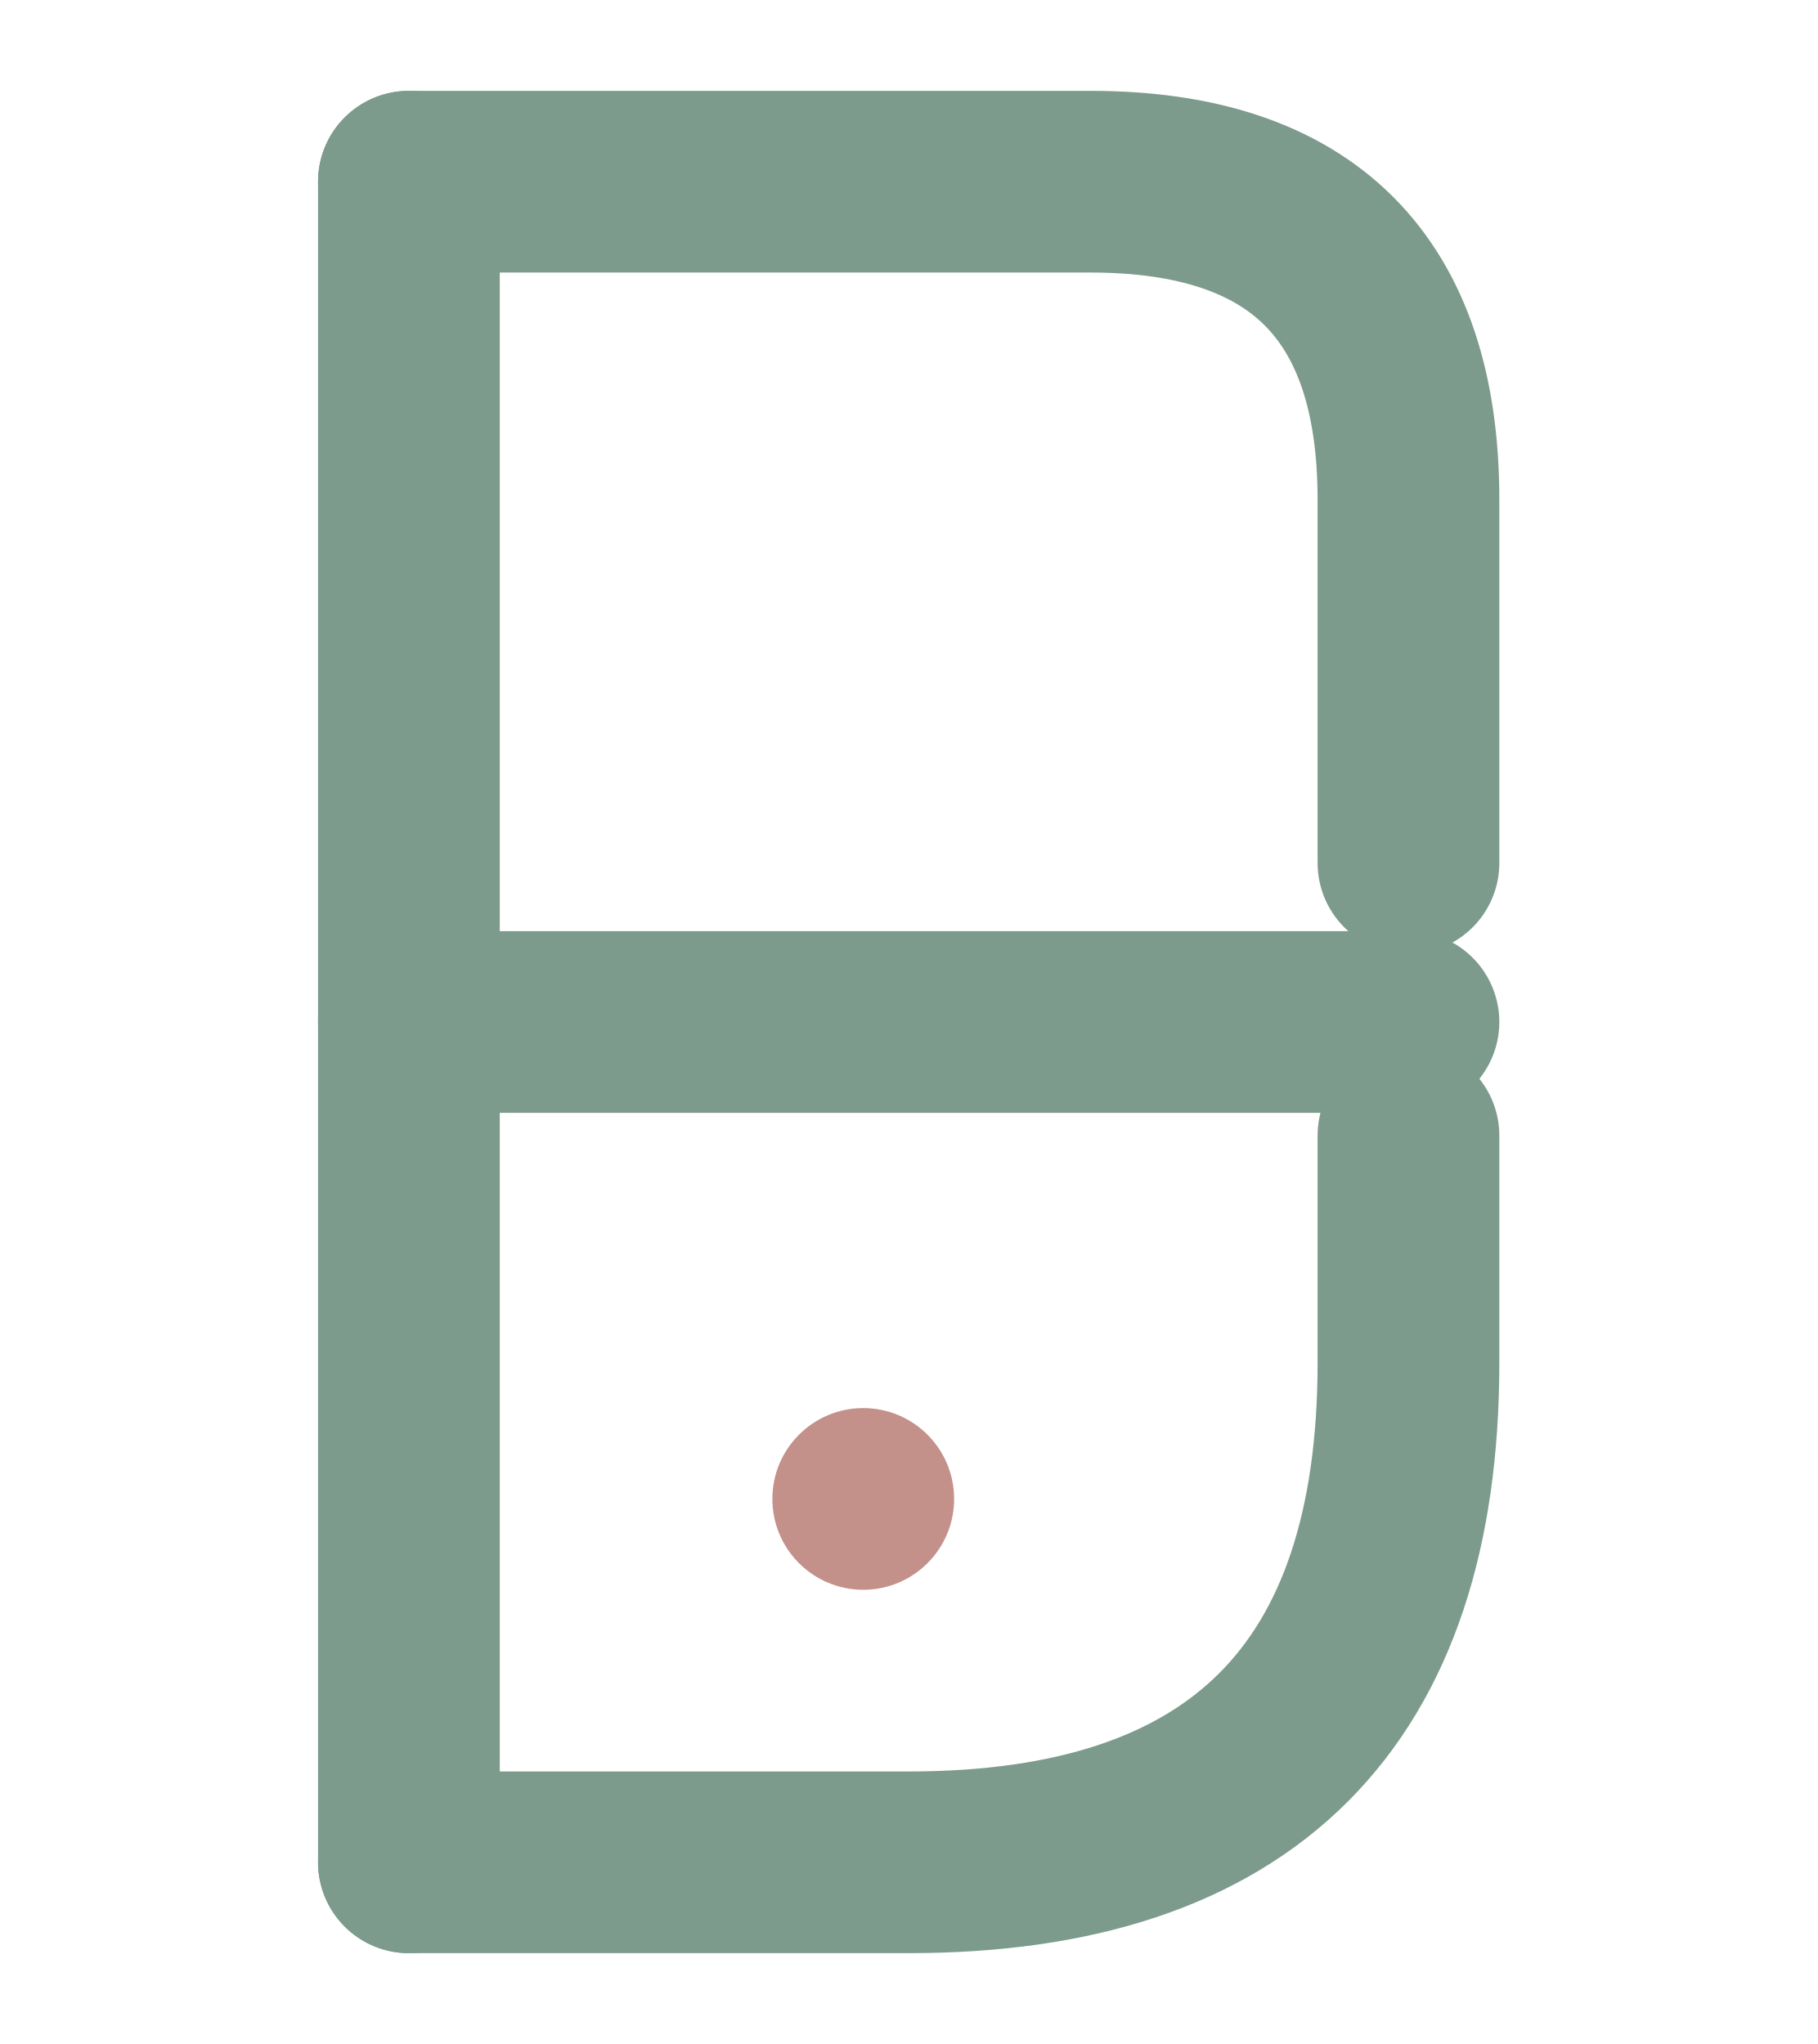
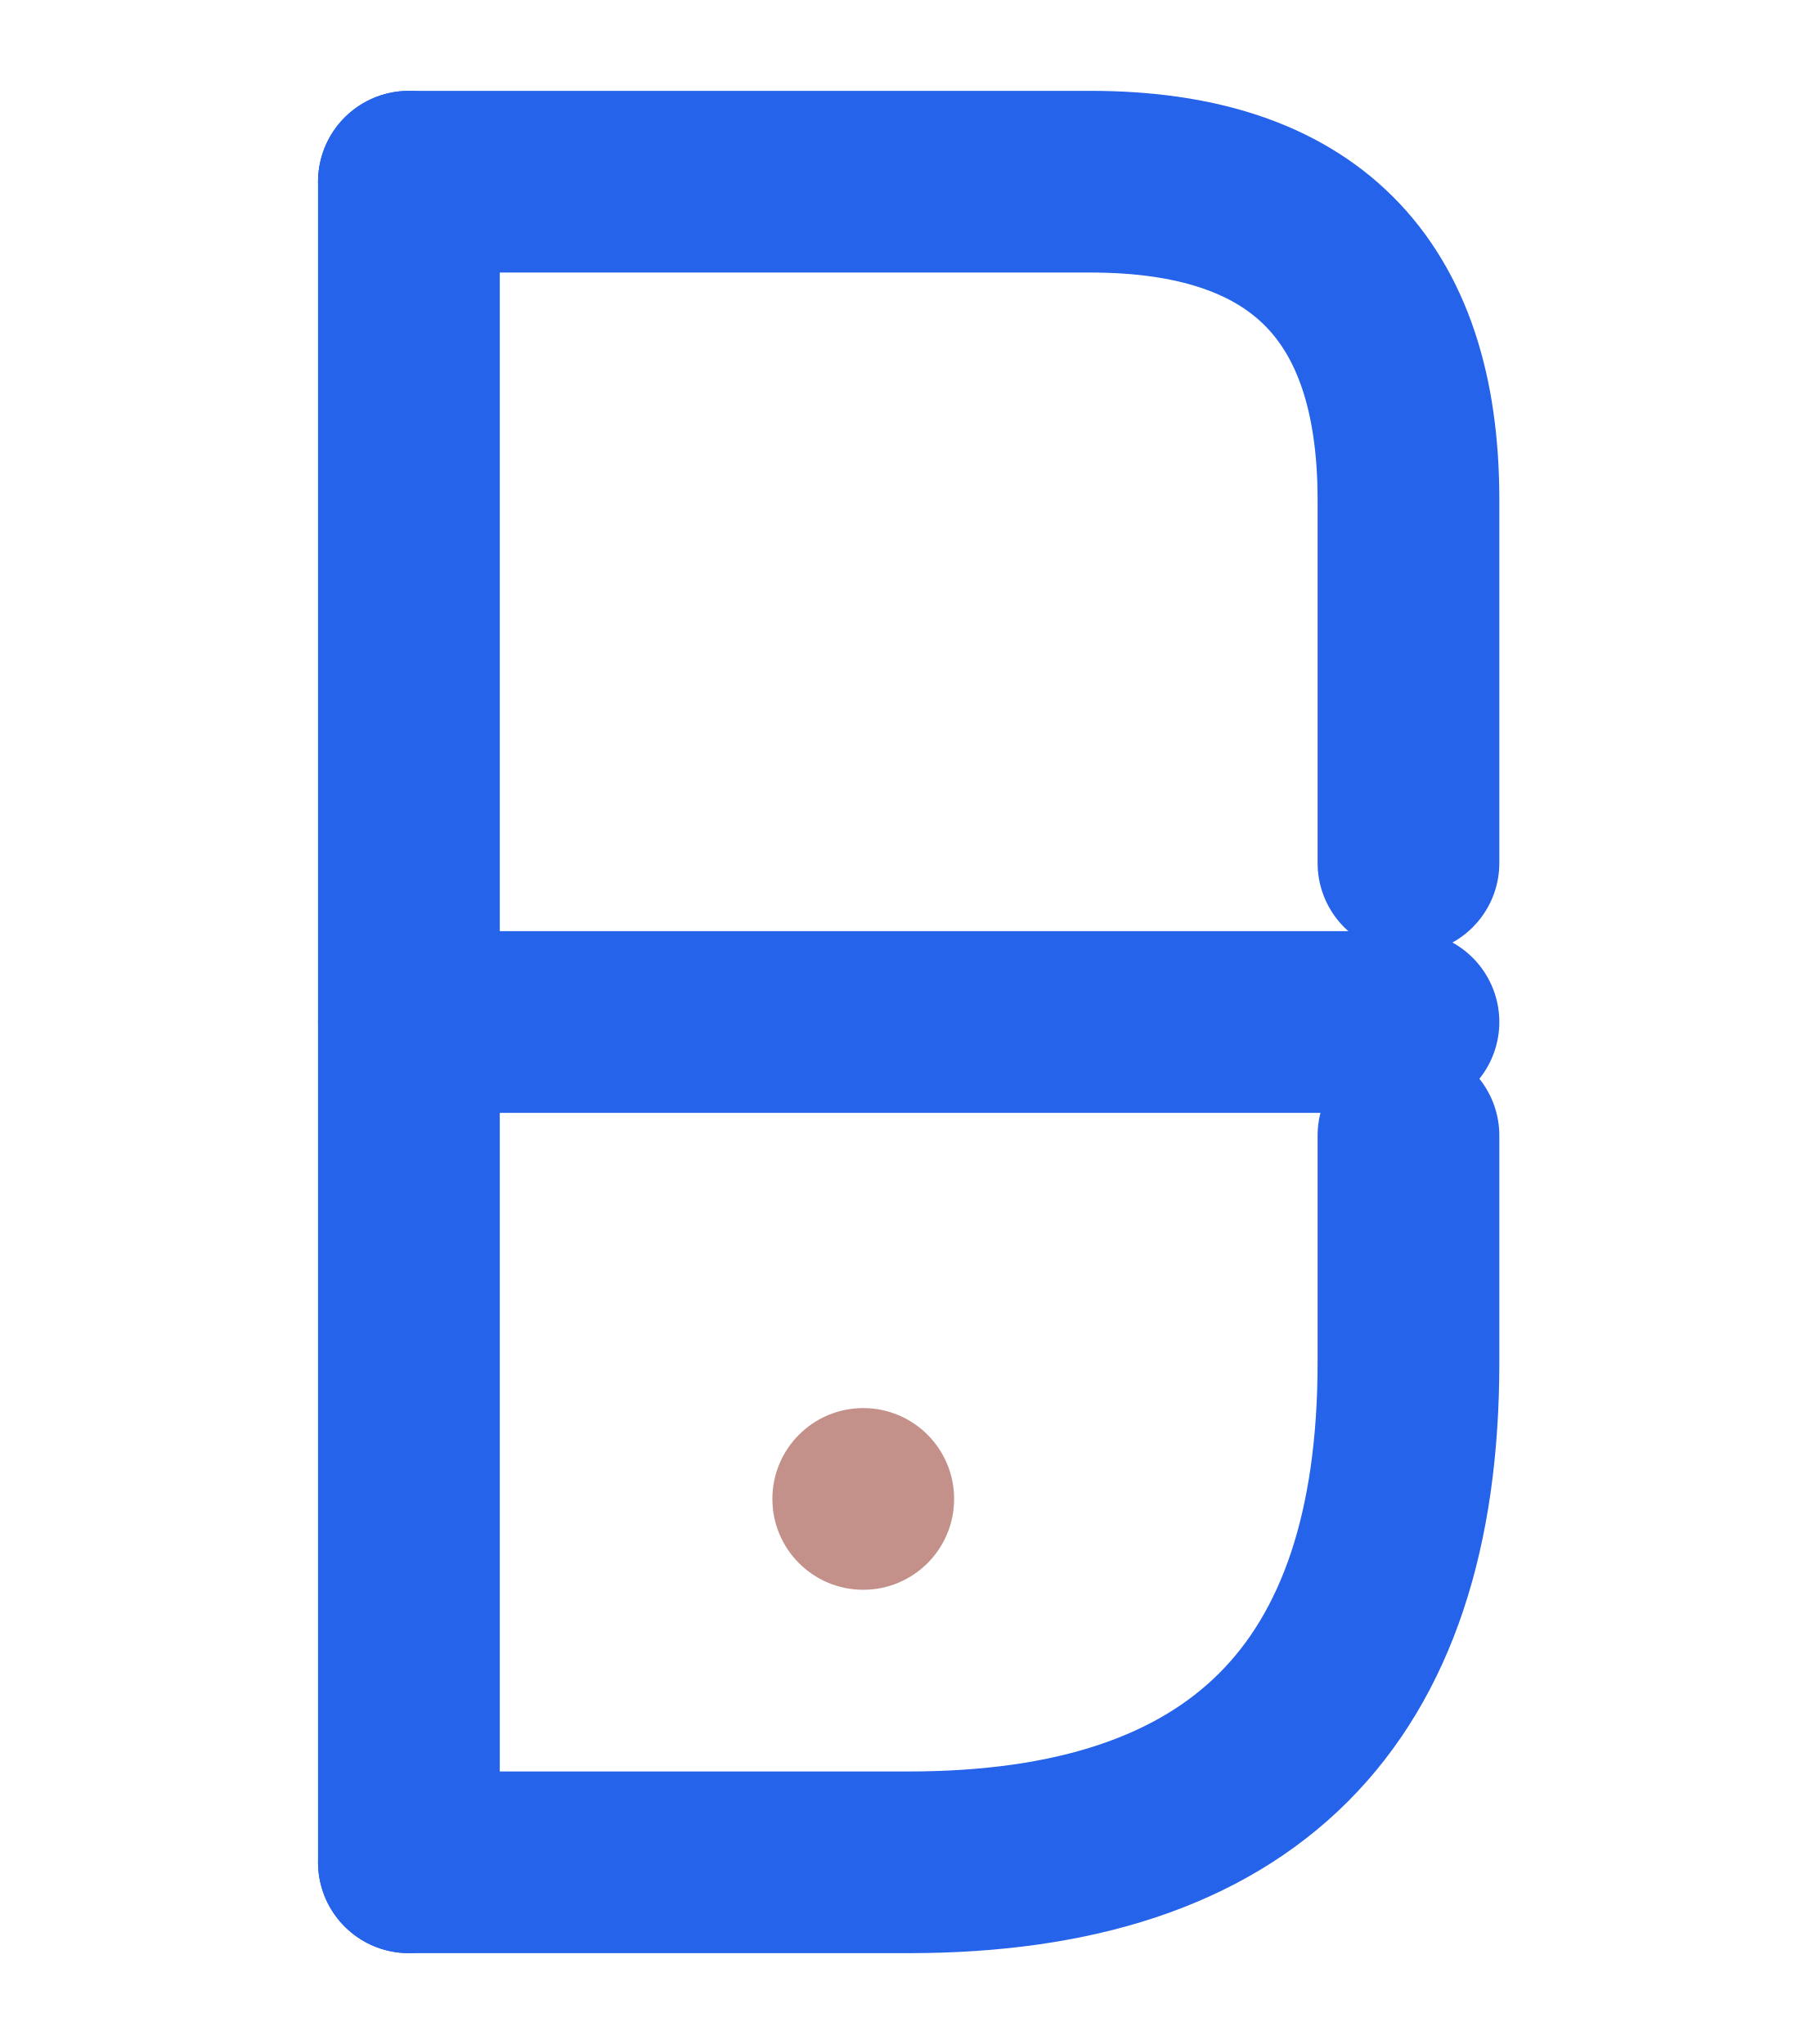
<svg xmlns="http://www.w3.org/2000/svg" viewBox="0 0 80 90">
-   <line x1="18" y1="8" x2="18" y2="82" stroke="#7D9B8C" stroke-width="8" stroke-linecap="round" />
-   <path d="M18 8 L48 8 Q62 8 62 22 L62 38" fill="none" stroke="#7D9B8C" stroke-width="8" stroke-linecap="round" stroke-linejoin="round" />
-   <path d="M18 82 L40 82 Q62 82 62 60 L62 50" fill="none" stroke="#7D9B8C" stroke-width="8" stroke-linecap="round" stroke-linejoin="round" />
-   <line x1="18" y1="45" x2="62" y2="45" stroke="#7D9B8C" stroke-width="8" stroke-linecap="round" />
+   <line x1="18" y1="8" x2="18" y2="82" stroke="#2563eb" stroke-width="8" stroke-linecap="round" />
+   <path d="M18 8 L48 8 Q62 8 62 22 L62 38" fill="none" stroke="#2563eb" stroke-width="8" stroke-linecap="round" stroke-linejoin="round" />
+   <path d="M18 82 L40 82 Q62 82 62 60 L62 50" fill="none" stroke="#2563eb" stroke-width="8" stroke-linecap="round" stroke-linejoin="round" />
+   <line x1="18" y1="45" x2="62" y2="45" stroke="#2563eb" stroke-width="8" stroke-linecap="round" />
  <circle cx="38" cy="66" r="4" fill="#C4908A" />
</svg>
